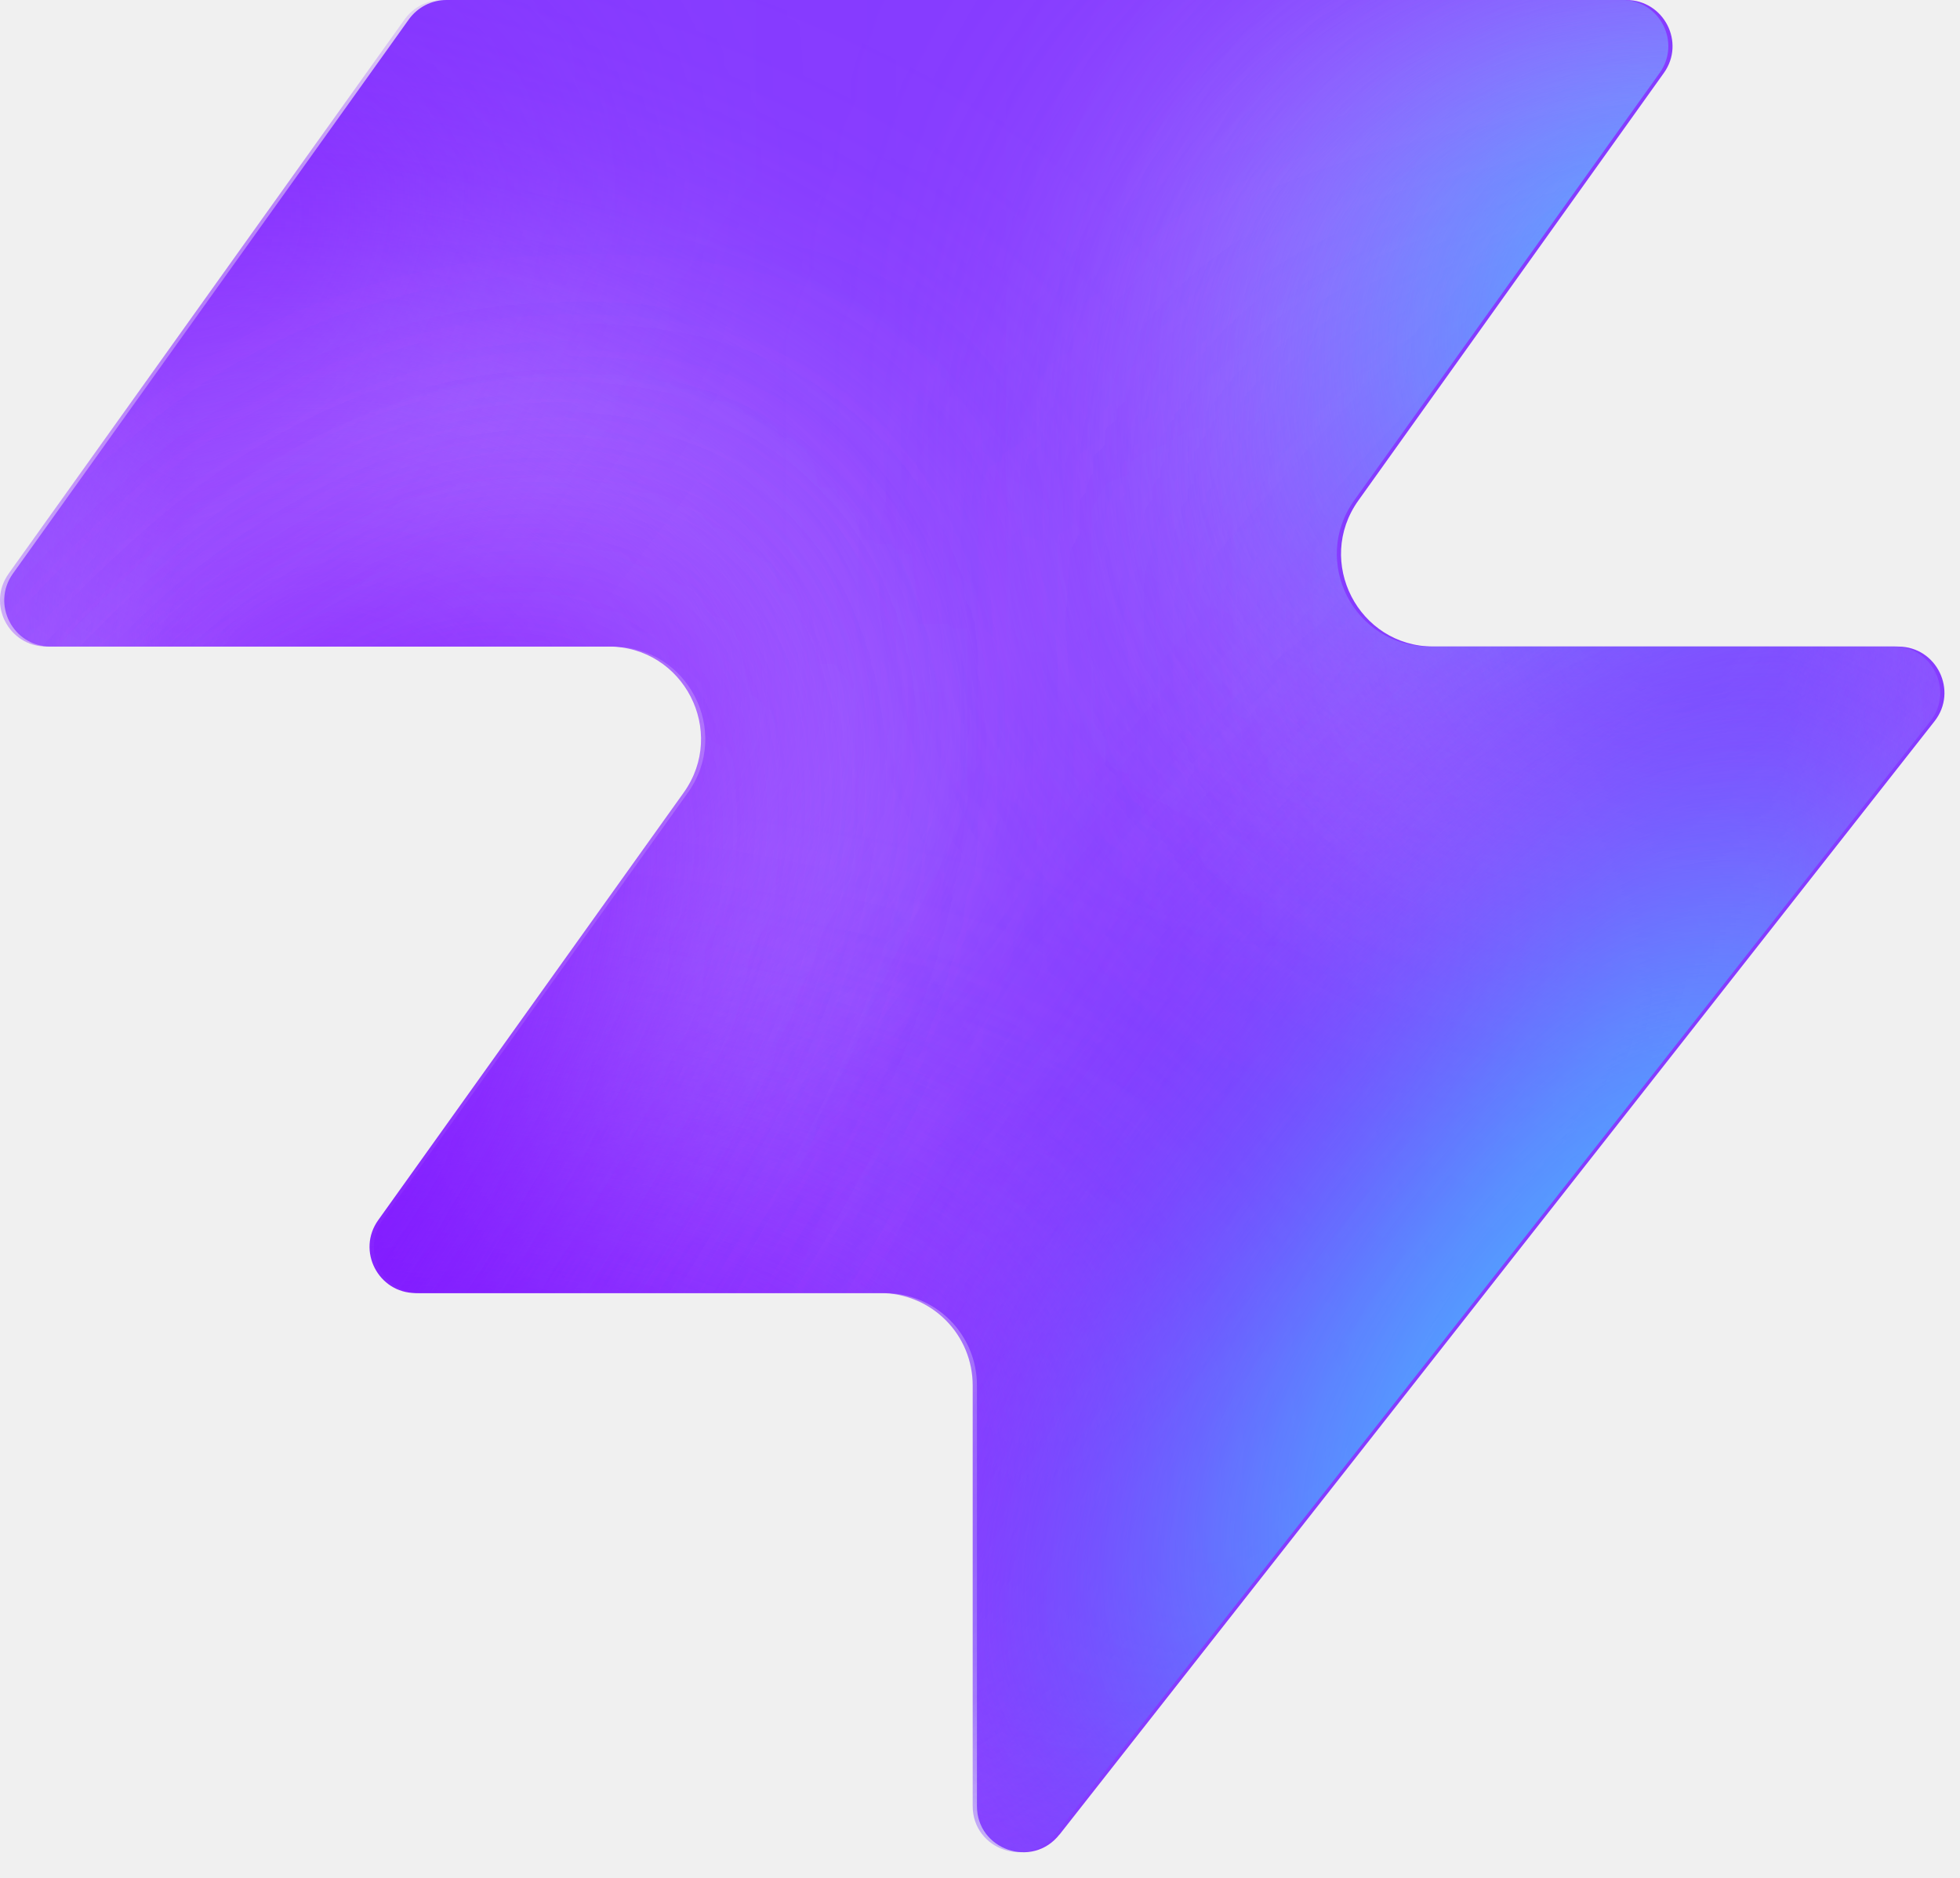
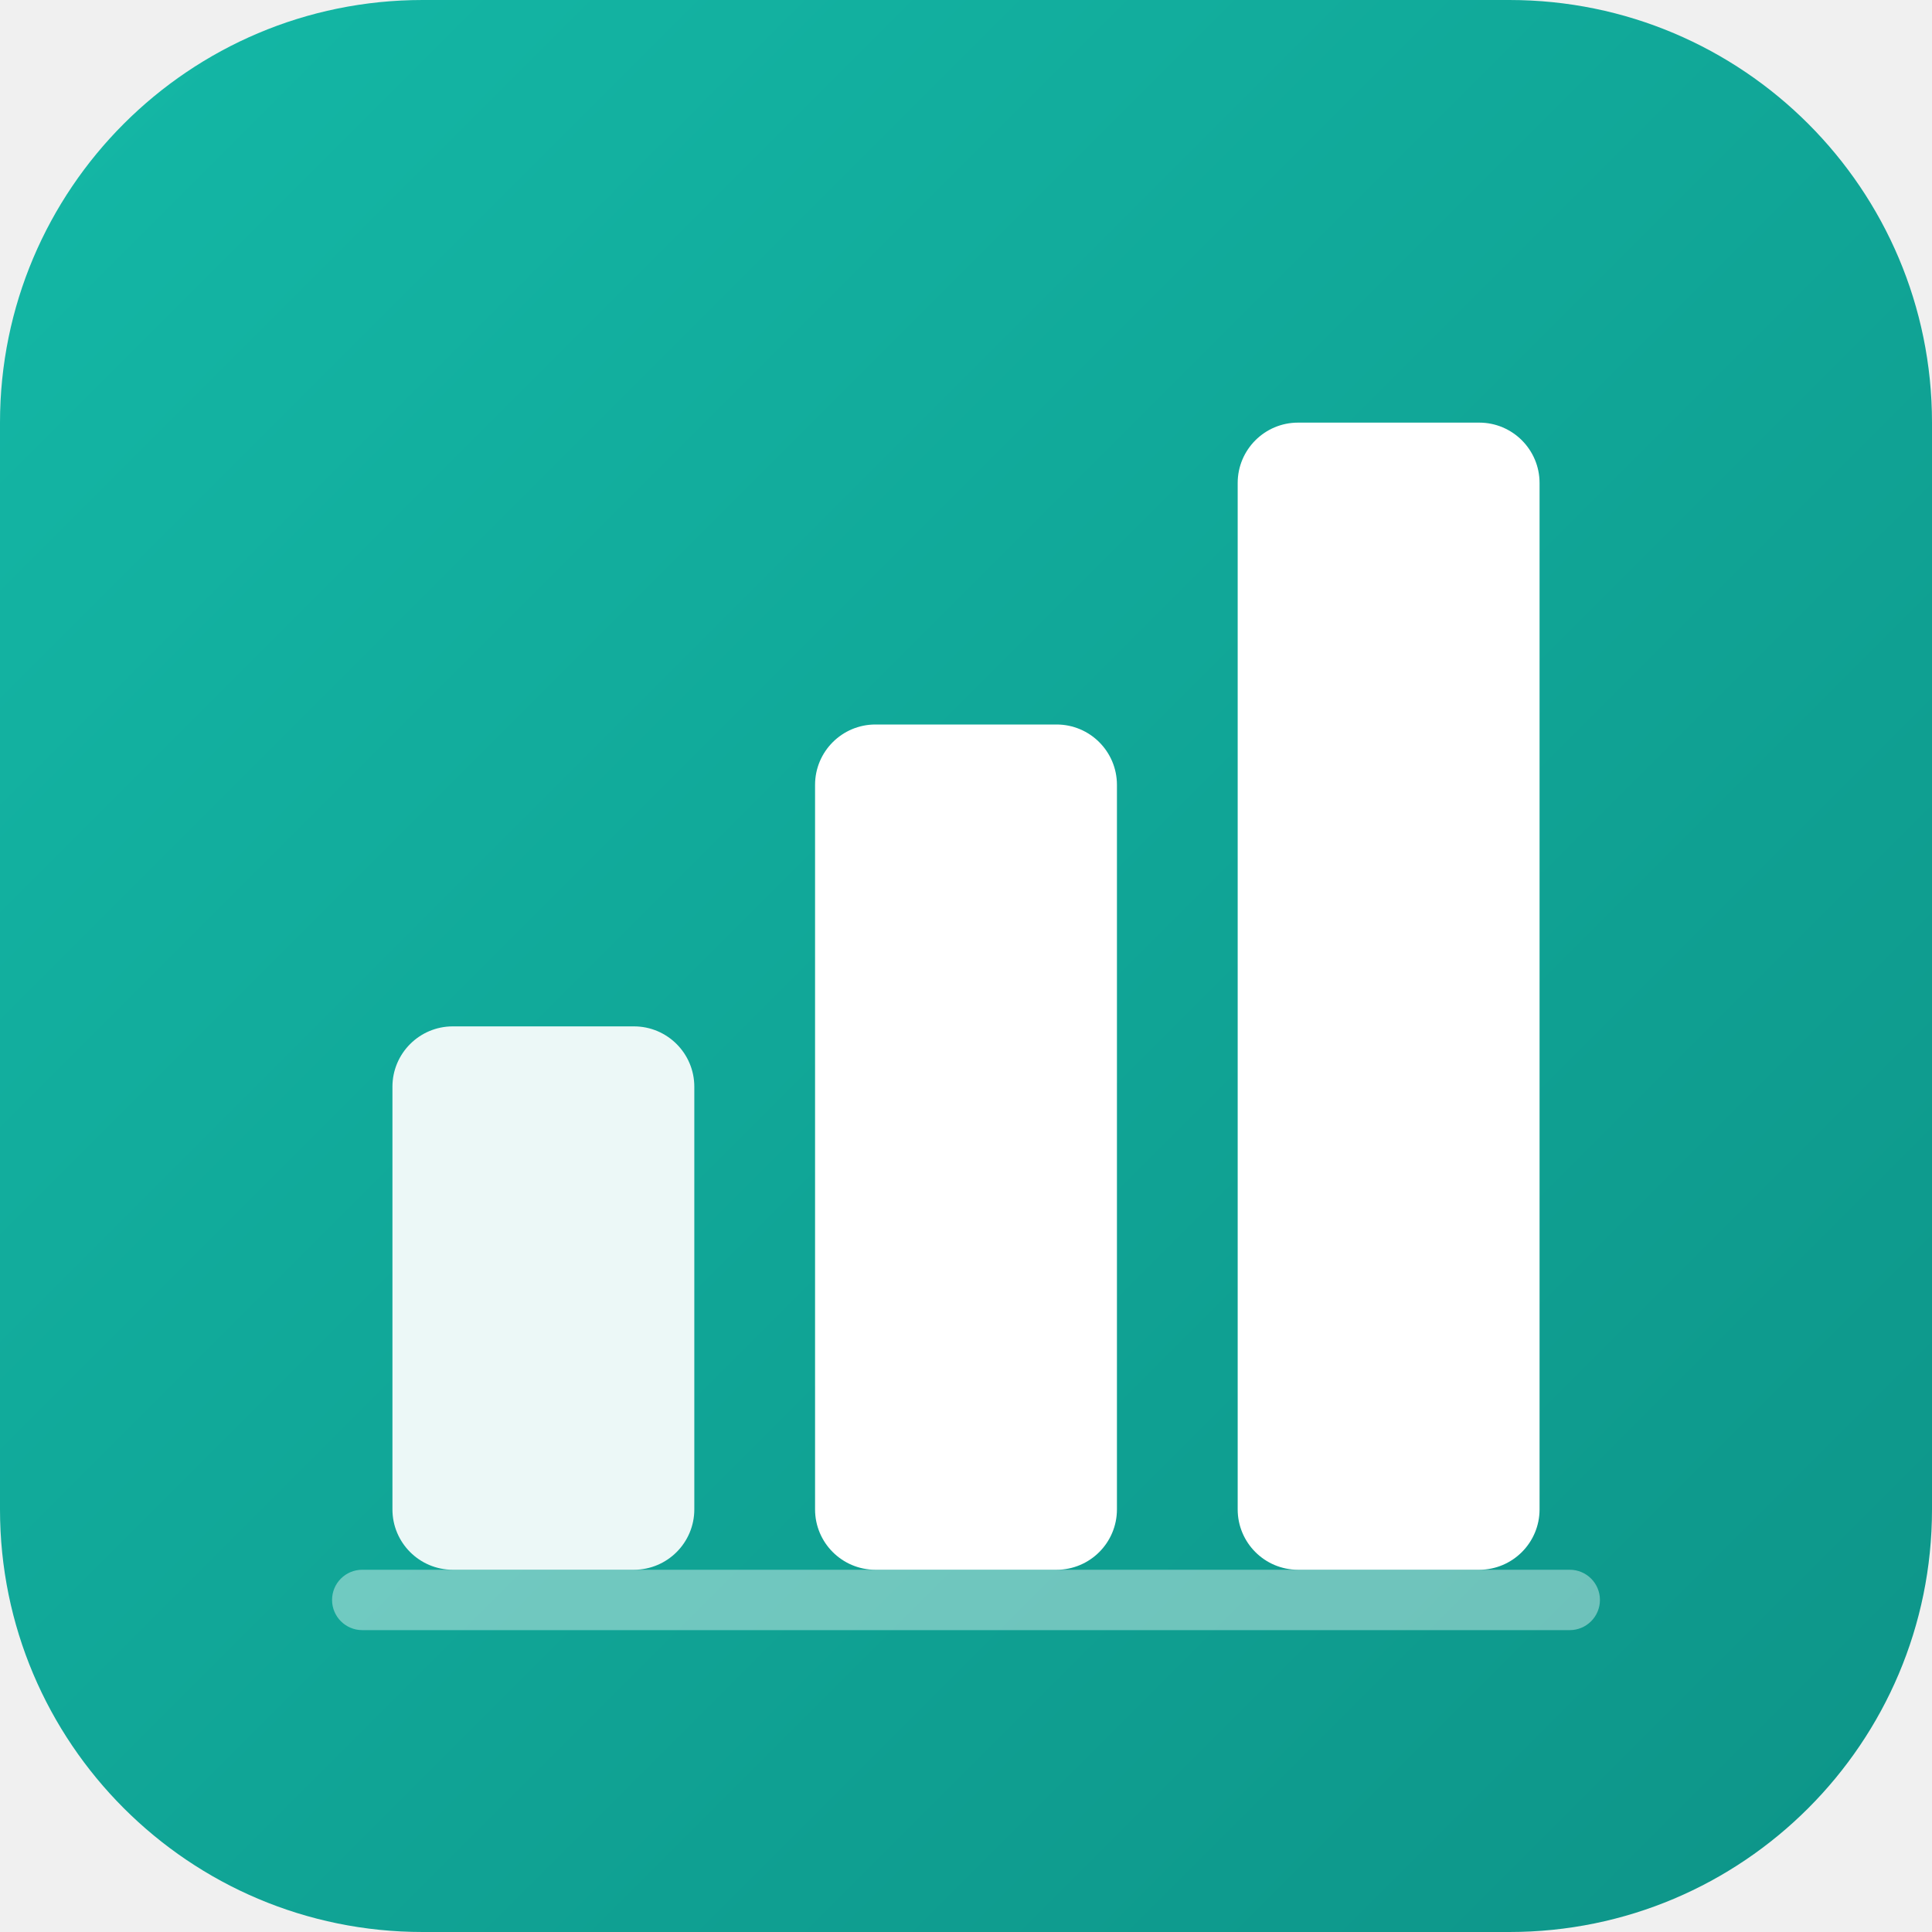
- <svg xmlns="http://www.w3.org/2000/svg" width="48" height="46" fill="none" viewBox="0 0 48 46">
-   <path fill="#863bff" d="M25.946 44.938c-.664.845-2.021.375-2.021-.698V33.937a2.26 2.26 0 0 0-2.262-2.262H10.287c-.92 0-1.456-1.04-.92-1.788l7.48-10.471c1.07-1.497 0-3.578-1.842-3.578H1.237c-.92 0-1.456-1.04-.92-1.788L10.013.474c.214-.297.556-.474.92-.474h28.894c.92 0 1.456 1.04.92 1.788l-7.48 10.471c-1.07 1.498 0 3.579 1.842 3.579h11.377c.943 0 1.473 1.088.89 1.83L25.947 44.94z" style="fill:#863bff;fill:color(display-p3 .525 .23 1);fill-opacity:1" />
-   <mask id="a" width="48" height="46" x="0" y="0" maskUnits="userSpaceOnUse" style="mask-type:alpha">
-     <path fill="#000" d="M25.842 44.938c-.664.844-2.021.375-2.021-.698V33.937a2.26 2.26 0 0 0-2.262-2.262H10.183c-.92 0-1.456-1.04-.92-1.788l7.48-10.471c1.07-1.498 0-3.579-1.842-3.579H1.133c-.92 0-1.456-1.04-.92-1.787L9.91.473c.214-.297.556-.474.92-.474h28.894c.92 0 1.456 1.04.92 1.788l-7.48 10.471c-1.07 1.498 0 3.578 1.842 3.578h11.377c.943 0 1.473 1.088.89 1.832L25.843 44.94z" style="fill:#000;fill-opacity:1" />
-   </mask>
-   <g mask="url(#a)">
-     <g filter="url(#b)">
-       <ellipse cx="5.508" cy="14.704" fill="#ede6ff" rx="5.508" ry="14.704" style="fill:#ede6ff;fill:color(display-p3 .927 .903 1);fill-opacity:1" transform="matrix(.00324 1 1 -.00324 -4.47 31.516)" />
-     </g>
-     <g filter="url(#c)">
-       <ellipse cx="10.399" cy="29.851" fill="#ede6ff" rx="10.399" ry="29.851" style="fill:#ede6ff;fill:color(display-p3 .927 .903 1);fill-opacity:1" transform="matrix(.00324 1 1 -.00324 -39.328 7.883)" />
-     </g>
-     <g filter="url(#d)">
-       <ellipse cx="5.508" cy="30.487" fill="#7e14ff" rx="5.508" ry="30.487" style="fill:#7e14ff;fill:color(display-p3 .492 .077 1);fill-opacity:1" transform="rotate(89.814 -25.913 -14.639)scale(1 -1)" />
-     </g>
-     <g filter="url(#e)">
-       <ellipse cx="5.508" cy="30.599" fill="#7e14ff" rx="5.508" ry="30.599" style="fill:#7e14ff;fill:color(display-p3 .492 .077 1);fill-opacity:1" transform="rotate(89.814 -32.644 -3.334)scale(1 -1)" />
-     </g>
-     <g filter="url(#f)">
-       <ellipse cx="5.508" cy="30.599" fill="#7e14ff" rx="5.508" ry="30.599" style="fill:#7e14ff;fill:color(display-p3 .492 .077 1);fill-opacity:1" transform="matrix(.00324 1 1 -.00324 -34.34 30.47)" />
-     </g>
-     <g filter="url(#g)">
-       <ellipse cx="14.072" cy="22.078" fill="#ede6ff" rx="14.072" ry="22.078" style="fill:#ede6ff;fill:color(display-p3 .927 .903 1);fill-opacity:1" transform="rotate(93.35 24.506 48.493)scale(-1 1)" />
-     </g>
-     <g filter="url(#h)">
-       <ellipse cx="3.47" cy="21.501" fill="#7e14ff" rx="3.47" ry="21.501" style="fill:#7e14ff;fill:color(display-p3 .492 .077 1);fill-opacity:1" transform="rotate(89.009 28.708 47.59)scale(-1 1)" />
-     </g>
-     <g filter="url(#i)">
-       <ellipse cx="3.47" cy="21.501" fill="#7e14ff" rx="3.47" ry="21.501" style="fill:#7e14ff;fill:color(display-p3 .492 .077 1);fill-opacity:1" transform="rotate(89.009 28.708 47.59)scale(-1 1)" />
-     </g>
-     <g filter="url(#j)">
-       <ellipse cx=".387" cy="8.972" fill="#7e14ff" rx="4.407" ry="29.108" style="fill:#7e14ff;fill:color(display-p3 .492 .077 1);fill-opacity:1" transform="rotate(39.51 .387 8.972)" />
-     </g>
-     <g filter="url(#k)">
-       <ellipse cx="47.523" cy="-6.092" fill="#7e14ff" rx="4.407" ry="29.108" style="fill:#7e14ff;fill:color(display-p3 .492 .077 1);fill-opacity:1" transform="rotate(37.892 47.523 -6.092)" />
-     </g>
-     <g filter="url(#l)">
-       <ellipse cx="41.412" cy="6.333" fill="#47bfff" rx="5.971" ry="9.665" style="fill:#47bfff;fill:color(display-p3 .28 .748 1);fill-opacity:1" transform="rotate(37.892 41.412 6.333)" />
-     </g>
-     <g filter="url(#m)">
-       <ellipse cx="-1.879" cy="38.332" fill="#7e14ff" rx="4.407" ry="29.108" style="fill:#7e14ff;fill:color(display-p3 .492 .077 1);fill-opacity:1" transform="rotate(37.892 -1.88 38.332)" />
-     </g>
-     <g filter="url(#n)">
-       <ellipse cx="-1.879" cy="38.332" fill="#7e14ff" rx="4.407" ry="29.108" style="fill:#7e14ff;fill:color(display-p3 .492 .077 1);fill-opacity:1" transform="rotate(37.892 -1.88 38.332)" />
-     </g>
-     <g filter="url(#o)">
-       <ellipse cx="35.651" cy="29.907" fill="#7e14ff" rx="4.407" ry="29.108" style="fill:#7e14ff;fill:color(display-p3 .492 .077 1);fill-opacity:1" transform="rotate(37.892 35.651 29.907)" />
-     </g>
-     <g filter="url(#p)">
-       <ellipse cx="38.418" cy="32.4" fill="#47bfff" rx="5.971" ry="15.297" style="fill:#47bfff;fill:color(display-p3 .28 .748 1);fill-opacity:1" transform="rotate(37.892 38.418 32.4)" />
-     </g>
-   </g>
+ <svg xmlns="http://www.w3.org/2000/svg" viewBox="0 0 64 64">
  <defs>
-     <filter id="b" width="60.045" height="41.654" x="-19.77" y="16.149" color-interpolation-filters="sRGB" filterUnits="userSpaceOnUse">
-       <feFlood flood-opacity="0" result="BackgroundImageFix" />
-       <feBlend in="SourceGraphic" in2="BackgroundImageFix" result="shape" />
-       <feGaussianBlur result="effect1_foregroundBlur_2002_17158" stdDeviation="7.659" />
-     </filter>
-     <filter id="c" width="90.34" height="51.437" x="-54.613" y="-7.533" color-interpolation-filters="sRGB" filterUnits="userSpaceOnUse">
-       <feFlood flood-opacity="0" result="BackgroundImageFix" />
-       <feBlend in="SourceGraphic" in2="BackgroundImageFix" result="shape" />
-       <feGaussianBlur result="effect1_foregroundBlur_2002_17158" stdDeviation="7.659" />
-     </filter>
-     <filter id="d" width="79.355" height="29.4" x="-49.64" y="2.03" color-interpolation-filters="sRGB" filterUnits="userSpaceOnUse">
-       <feFlood flood-opacity="0" result="BackgroundImageFix" />
-       <feBlend in="SourceGraphic" in2="BackgroundImageFix" result="shape" />
-       <feGaussianBlur result="effect1_foregroundBlur_2002_17158" stdDeviation="4.596" />
-     </filter>
-     <filter id="e" width="79.579" height="29.4" x="-45.045" y="20.029" color-interpolation-filters="sRGB" filterUnits="userSpaceOnUse">
-       <feFlood flood-opacity="0" result="BackgroundImageFix" />
-       <feBlend in="SourceGraphic" in2="BackgroundImageFix" result="shape" />
-       <feGaussianBlur result="effect1_foregroundBlur_2002_17158" stdDeviation="4.596" />
-     </filter>
-     <filter id="f" width="79.579" height="29.4" x="-43.513" y="21.178" color-interpolation-filters="sRGB" filterUnits="userSpaceOnUse">
-       <feFlood flood-opacity="0" result="BackgroundImageFix" />
-       <feBlend in="SourceGraphic" in2="BackgroundImageFix" result="shape" />
-       <feGaussianBlur result="effect1_foregroundBlur_2002_17158" stdDeviation="4.596" />
-     </filter>
-     <filter id="g" width="74.749" height="58.852" x="15.756" y="-17.901" color-interpolation-filters="sRGB" filterUnits="userSpaceOnUse">
-       <feFlood flood-opacity="0" result="BackgroundImageFix" />
-       <feBlend in="SourceGraphic" in2="BackgroundImageFix" result="shape" />
-       <feGaussianBlur result="effect1_foregroundBlur_2002_17158" stdDeviation="7.659" />
-     </filter>
-     <filter id="h" width="61.377" height="25.362" x="23.548" y="2.284" color-interpolation-filters="sRGB" filterUnits="userSpaceOnUse">
-       <feFlood flood-opacity="0" result="BackgroundImageFix" />
-       <feBlend in="SourceGraphic" in2="BackgroundImageFix" result="shape" />
-       <feGaussianBlur result="effect1_foregroundBlur_2002_17158" stdDeviation="4.596" />
-     </filter>
-     <filter id="i" width="61.377" height="25.362" x="23.548" y="2.284" color-interpolation-filters="sRGB" filterUnits="userSpaceOnUse">
-       <feFlood flood-opacity="0" result="BackgroundImageFix" />
-       <feBlend in="SourceGraphic" in2="BackgroundImageFix" result="shape" />
-       <feGaussianBlur result="effect1_foregroundBlur_2002_17158" stdDeviation="4.596" />
-     </filter>
-     <filter id="j" width="56.045" height="63.649" x="-27.636" y="-22.853" color-interpolation-filters="sRGB" filterUnits="userSpaceOnUse">
-       <feFlood flood-opacity="0" result="BackgroundImageFix" />
-       <feBlend in="SourceGraphic" in2="BackgroundImageFix" result="shape" />
-       <feGaussianBlur result="effect1_foregroundBlur_2002_17158" stdDeviation="4.596" />
-     </filter>
-     <filter id="k" width="54.814" height="64.646" x="20.116" y="-38.415" color-interpolation-filters="sRGB" filterUnits="userSpaceOnUse">
-       <feFlood flood-opacity="0" result="BackgroundImageFix" />
-       <feBlend in="SourceGraphic" in2="BackgroundImageFix" result="shape" />
-       <feGaussianBlur result="effect1_foregroundBlur_2002_17158" stdDeviation="4.596" />
-     </filter>
-     <filter id="l" width="33.541" height="35.313" x="24.641" y="-11.323" color-interpolation-filters="sRGB" filterUnits="userSpaceOnUse">
-       <feFlood flood-opacity="0" result="BackgroundImageFix" />
-       <feBlend in="SourceGraphic" in2="BackgroundImageFix" result="shape" />
-       <feGaussianBlur result="effect1_foregroundBlur_2002_17158" stdDeviation="4.596" />
-     </filter>
-     <filter id="m" width="54.814" height="64.646" x="-29.286" y="6.009" color-interpolation-filters="sRGB" filterUnits="userSpaceOnUse">
-       <feFlood flood-opacity="0" result="BackgroundImageFix" />
-       <feBlend in="SourceGraphic" in2="BackgroundImageFix" result="shape" />
-       <feGaussianBlur result="effect1_foregroundBlur_2002_17158" stdDeviation="4.596" />
-     </filter>
-     <filter id="n" width="54.814" height="64.646" x="-29.286" y="6.009" color-interpolation-filters="sRGB" filterUnits="userSpaceOnUse">
-       <feFlood flood-opacity="0" result="BackgroundImageFix" />
-       <feBlend in="SourceGraphic" in2="BackgroundImageFix" result="shape" />
-       <feGaussianBlur result="effect1_foregroundBlur_2002_17158" stdDeviation="4.596" />
-     </filter>
-     <filter id="o" width="54.814" height="64.646" x="8.244" y="-2.416" color-interpolation-filters="sRGB" filterUnits="userSpaceOnUse">
-       <feFlood flood-opacity="0" result="BackgroundImageFix" />
-       <feBlend in="SourceGraphic" in2="BackgroundImageFix" result="shape" />
-       <feGaussianBlur result="effect1_foregroundBlur_2002_17158" stdDeviation="4.596" />
-     </filter>
-     <filter id="p" width="39.409" height="43.623" x="18.713" y="10.588" color-interpolation-filters="sRGB" filterUnits="userSpaceOnUse">
-       <feFlood flood-opacity="0" result="BackgroundImageFix" />
-       <feBlend in="SourceGraphic" in2="BackgroundImageFix" result="shape" />
-       <feGaussianBlur result="effect1_foregroundBlur_2002_17158" stdDeviation="4.596" />
-     </filter>
+     <linearGradient id="bg" x1="0" y1="0" x2="64" y2="64" gradientUnits="userSpaceOnUse">
+       <stop offset="0" stop-color="#14b8a6" />
+       <stop offset="1" stop-color="#0d9488" />
+     </linearGradient>
  </defs>
+   <rect width="64" height="64" rx="14" fill="url(#bg)" />
+   <rect x="13" y="34" width="10" height="18" rx="2" fill="#ffffff" fill-opacity="0.92" />
+   <rect x="27" y="24" width="10" height="28" rx="2" fill="#ffffff" />
+   <rect x="41" y="14" width="10" height="38" rx="2" fill="#ffffff" />
+   <rect x="11" y="52" width="42" height="2" rx="1" fill="#ffffff" fill-opacity="0.4" />
</svg>
